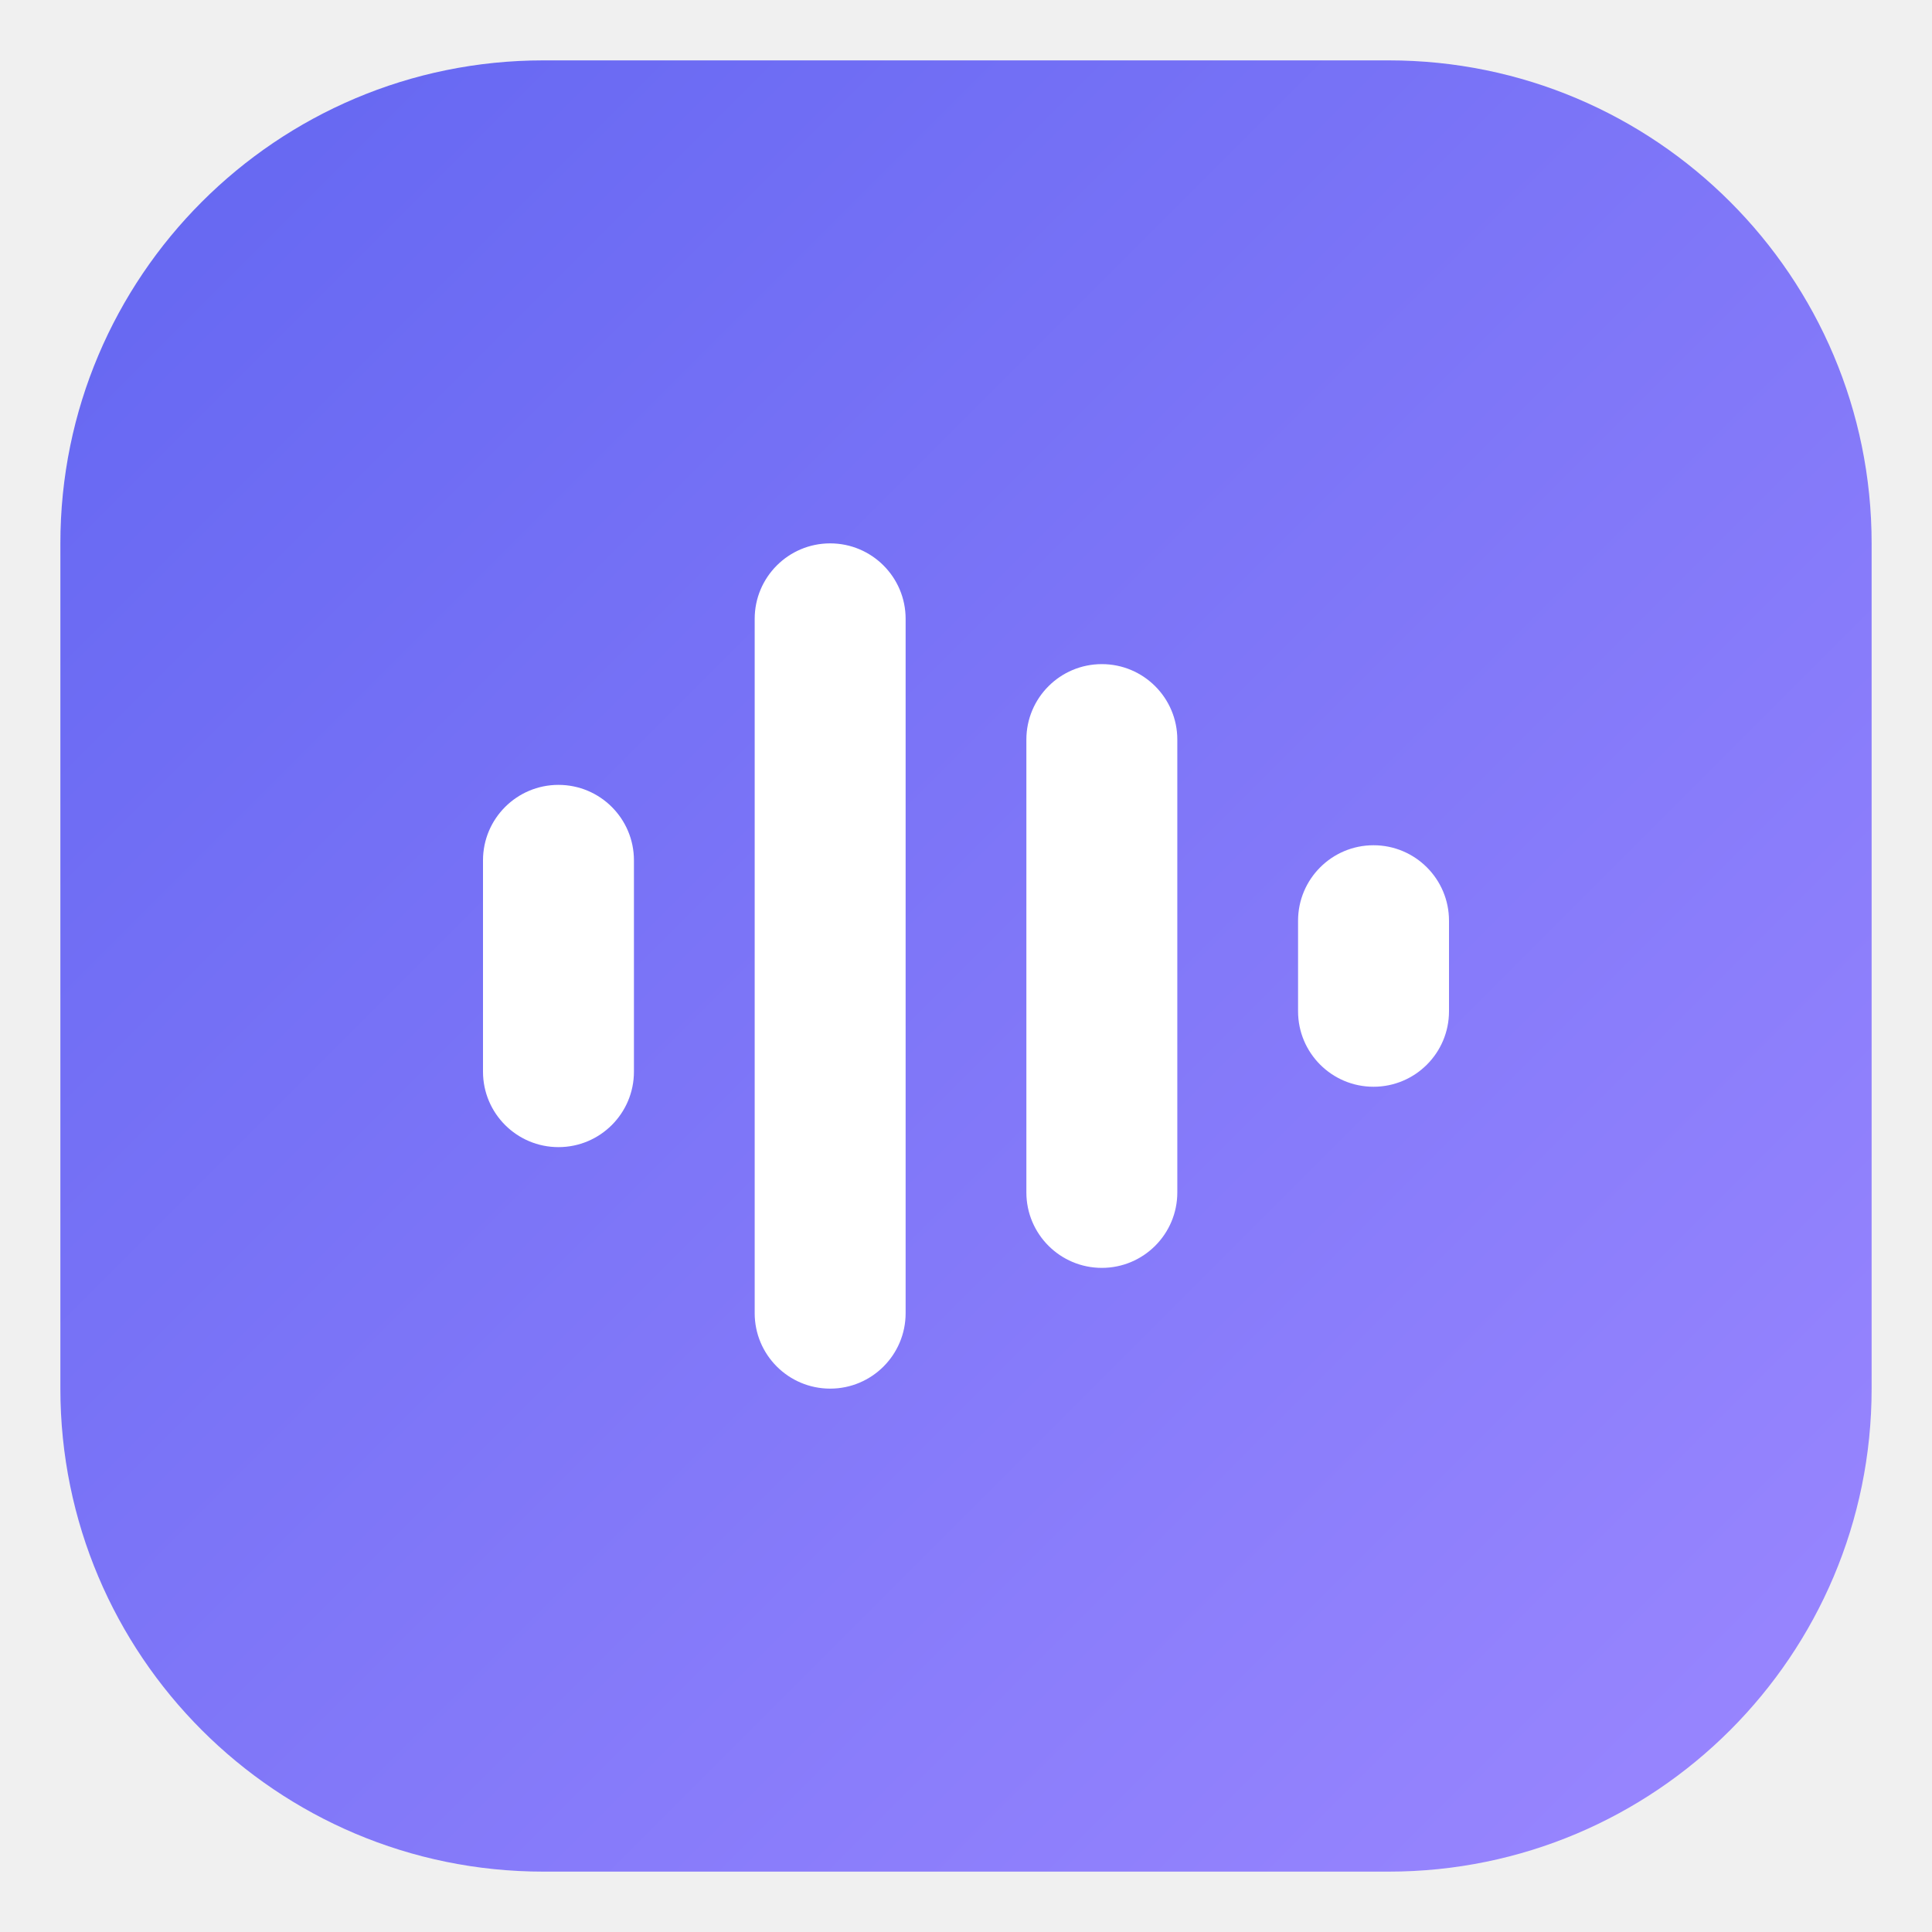
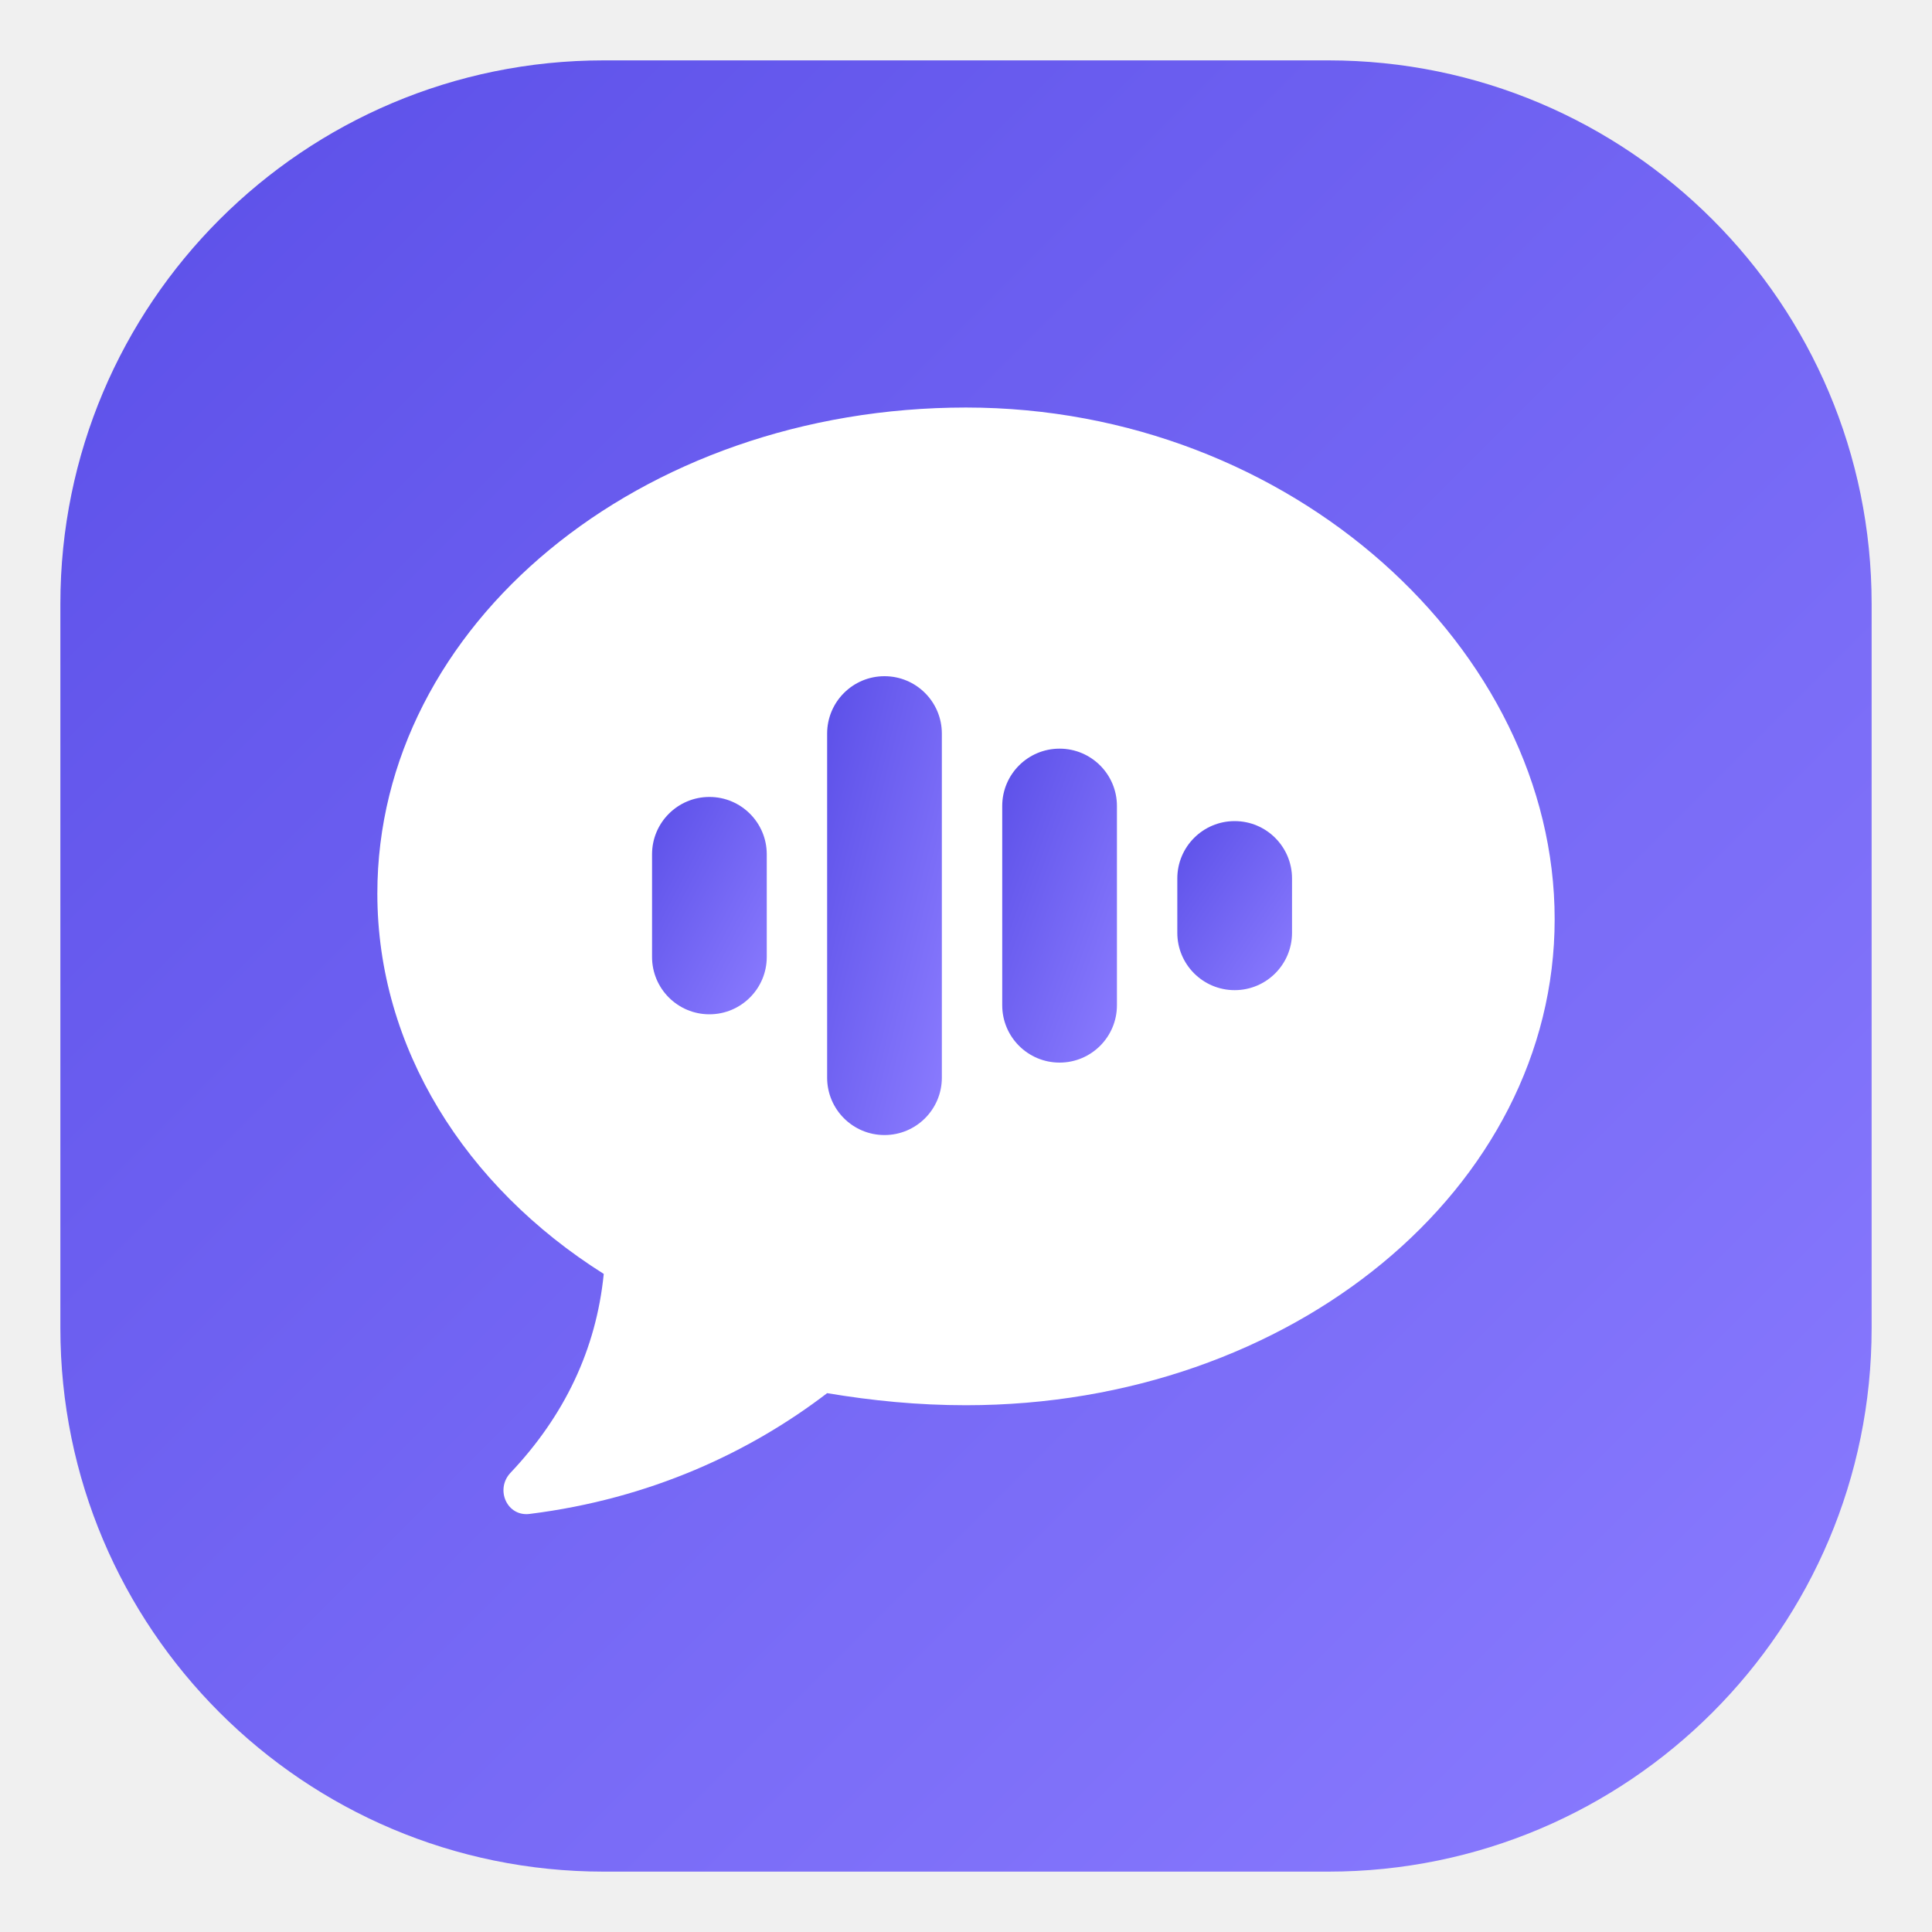
<svg xmlns="http://www.w3.org/2000/svg" viewBox="0 0 64 64" width="64" height="64">
  <defs>
    <linearGradient id="g" x1="0" y1="0" x2="1" y2="1">
-       <stop offset="0" stop-color="#6366f1" />
-       <stop offset="1" stop-color="#9b87ff" />
+       <stop offset="0" stop-color="#5b4fe8" />
+       <stop offset="1" stop-color="#8b7cff" />
    </linearGradient>
  </defs>
-   <rect x="2" y="2" width="60" height="60" rx="16" fill="url(#g)" />
-   <g fill="#fff">
-     <rect x="16" y="26" width="5" height="12" rx="2.5" />
-     <rect x="25" y="18" width="5" height="28" rx="2.5" />
-     <rect x="34" y="22" width="5" height="20" rx="2.5" />
-     <rect x="43" y="28" width="5" height="8" rx="2.5" />
+   <rect x="2" y="2" width="60" height="60" rx="18" fill="url(#g)" />
+   <path d="M32 13.5c-10.8 0-19.5 7.2-19.5 16.1 0 5.1 2.9 9.7 7.5 12.6-.25 2.5-1.3 4.7-3.1 6.6-.5.55-.1 1.45.65 1.35 4-.5 7.3-2.05 9.85-4 1.5.25 3 .4 4.6.4 10.8 0 19.5-7.2 19.5-16.1S42.8 13.5 32 13.5z" fill="#fff" />
+   <g fill="url(#g)">
+     <rect x="21.6" y="26.4" width="3.8" height="7.2" rx="1.9" />
+     <rect x="27.4" y="22.4" width="3.8" height="15.2" rx="1.9" />
+     <rect x="33.2" y="24.8" width="3.8" height="10.4" rx="1.9" />
+     <rect x="39" y="27.2" width="3.8" height="5.6" rx="1.9" />
  </g>
</svg>
